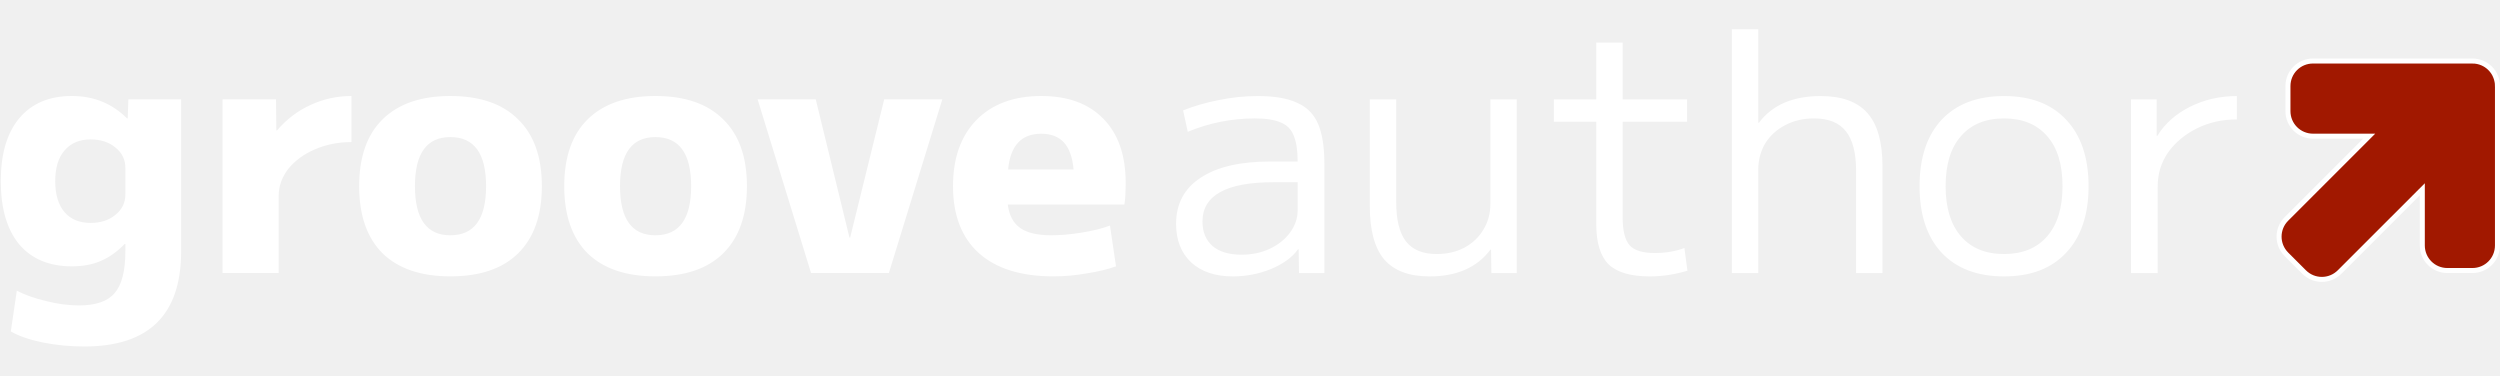
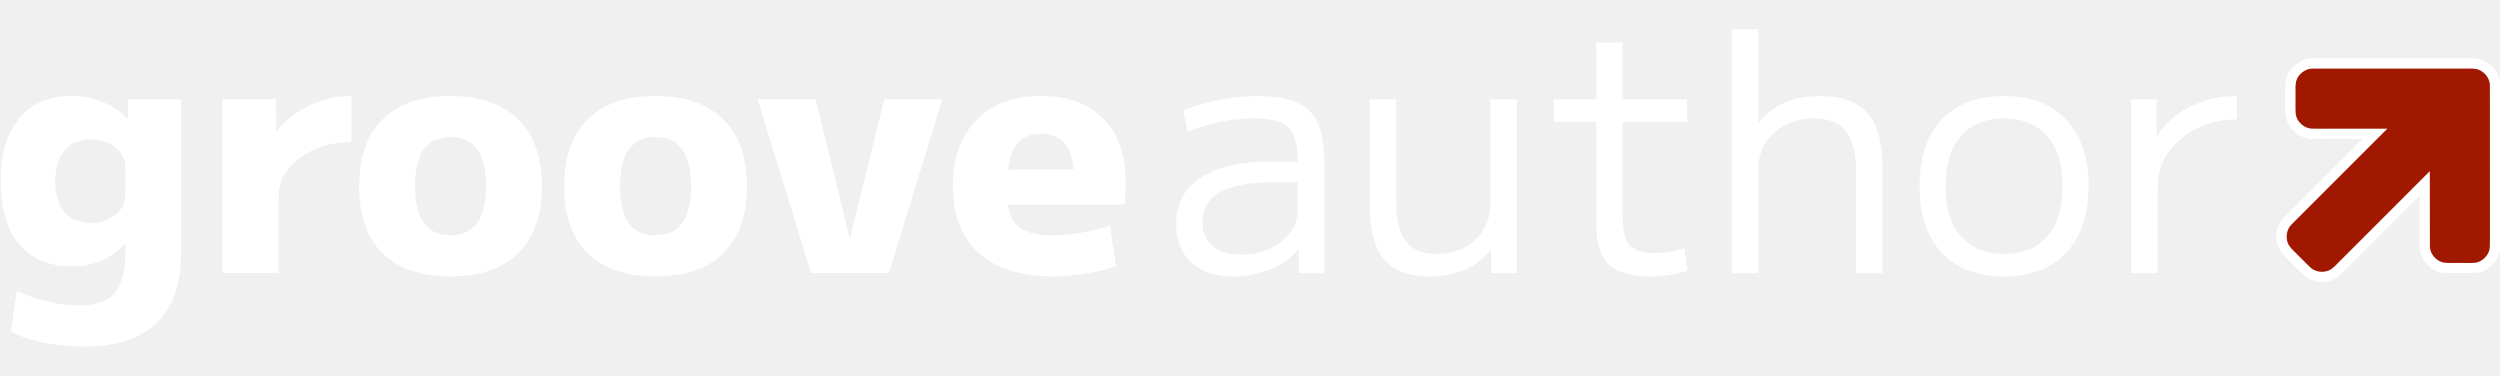
<svg xmlns="http://www.w3.org/2000/svg" width="998" height="150" viewBox="0 0 264.054 39.688" version="1.1" id="svg5">
  <defs id="defs2" />
  <g id="layer1">
    <path id="text193" style="font-style:normal;font-weight:normal;font-size:10.583px;line-height:1.25;font-family:sans-serif;letter-spacing:0px;word-spacing:0px;fill:#ffffff;fill-opacity:1;stroke:none;stroke-width:0.265" d="M 182.922 3.089 L 182.922 28.842 L 185.709 28.842 L 185.709 17.835 C 185.732 16.8 185.991 15.883 186.485 15.083 C 187.002 14.284 187.696 13.661 188.566 13.214 C 189.46 12.743 190.471 12.508 191.6 12.508 C 193.129 12.508 194.246 12.955 194.952 13.849 C 195.681 14.742 196.045 16.142 196.045 18.047 L 196.045 28.842 L 198.832 28.842 L 198.832 17.553 C 198.832 15.013 198.303 13.143 197.244 11.944 C 196.186 10.745 194.54 10.145 192.306 10.145 C 189.366 10.145 187.191 11.085 185.78 12.967 L 185.709 12.967 L 185.709 3.089 L 182.922 3.089 z M 168.599 4.5 L 168.599 10.498 L 164.119 10.498 L 164.119 12.861 L 168.599 12.861 L 168.599 23.656 C 168.599 25.631 169.034 27.054 169.904 27.924 C 170.798 28.771 172.245 29.195 174.244 29.195 C 175.561 29.195 176.89 28.994 178.23 28.595 L 177.912 26.196 C 176.972 26.549 175.925 26.725 174.773 26.725 C 173.503 26.725 172.621 26.455 172.127 25.914 C 171.633 25.349 171.386 24.362 171.386 22.951 L 171.386 12.861 L 178.194 12.861 L 178.194 10.498 L 171.386 10.498 L 171.386 4.5 L 168.599 4.5 z M 7.595 10.14 C 5.196 10.14 3.338 10.928 2.021 12.504 C 0.728 14.056 0.081 16.267 0.081 19.136 C 0.081 22.005 0.728 24.228 2.021 25.804 C 3.338 27.356 5.196 28.132 7.595 28.132 C 8.747 28.132 9.759 27.944 10.629 27.567 C 11.523 27.191 12.369 26.591 13.169 25.768 L 13.24 25.768 L 13.24 26.544 C 13.24 28.614 12.863 30.084 12.11 30.954 C 11.381 31.824 10.123 32.26 8.336 32.26 C 7.231 32.26 6.078 32.106 4.879 31.801 C 3.679 31.518 2.644 31.154 1.774 30.707 L 1.139 35.011 C 2.009 35.505 3.138 35.893 4.526 36.175 C 5.937 36.457 7.395 36.598 8.9 36.598 C 15.721 36.598 19.131 33.247 19.131 26.544 L 19.131 10.493 L 13.557 10.493 L 13.487 12.504 L 13.416 12.504 C 11.84 10.928 9.9 10.14 7.595 10.14 z M 37.122 10.14 C 35.594 10.14 34.148 10.458 32.784 11.093 C 31.443 11.704 30.267 12.598 29.256 13.774 L 29.185 13.774 L 29.15 10.493 L 23.505 10.493 L 23.505 28.838 L 29.432 28.838 L 29.432 20.723 C 29.432 19.665 29.773 18.701 30.455 17.83 C 31.161 16.96 32.09 16.278 33.242 15.785 C 34.418 15.267 35.711 15.008 37.122 15.008 L 37.122 10.14 z M 47.565 10.14 C 44.46 10.14 42.073 10.963 40.403 12.61 C 38.757 14.232 37.934 16.584 37.934 19.665 C 37.934 22.746 38.757 25.11 40.403 26.756 C 42.073 28.379 44.46 29.19 47.565 29.19 C 50.693 29.19 53.08 28.379 54.726 26.756 C 56.396 25.11 57.231 22.746 57.231 19.665 C 57.231 16.584 56.396 14.232 54.726 12.61 C 53.08 10.963 50.693 10.14 47.565 10.14 z M 69.225 10.14 C 66.121 10.14 63.734 10.963 62.064 12.61 C 60.418 14.232 59.594 16.584 59.594 19.665 C 59.594 22.746 60.418 25.11 62.064 26.756 C 63.734 28.379 66.121 29.19 69.225 29.19 C 72.353 29.19 74.74 28.379 76.387 26.756 C 78.056 25.11 78.891 22.746 78.891 19.665 C 78.891 16.584 78.056 14.232 76.387 12.61 C 74.74 10.963 72.353 10.14 69.225 10.14 z M 109.971 10.14 C 107.078 10.14 104.797 10.987 103.127 12.68 C 101.481 14.374 100.658 16.702 100.658 19.665 C 100.658 22.722 101.563 25.075 103.374 26.721 C 105.209 28.367 107.831 29.19 111.241 29.19 C 112.441 29.19 113.629 29.084 114.804 28.873 C 116.004 28.685 117.027 28.437 117.874 28.132 L 117.238 23.828 C 116.415 24.134 115.416 24.38 114.24 24.569 C 113.087 24.757 112.017 24.851 111.029 24.851 C 109.571 24.851 108.478 24.592 107.749 24.075 C 107.019 23.558 106.584 22.734 106.443 21.605 L 118.755 21.605 C 118.802 21.417 118.838 21.088 118.861 20.618 C 118.885 20.124 118.896 19.689 118.896 19.313 C 118.896 16.396 118.109 14.138 116.533 12.539 C 114.981 10.94 112.793 10.14 109.971 10.14 z M 132.863 10.145 C 131.475 10.145 130.099 10.286 128.735 10.568 C 127.395 10.827 126.136 11.191 124.96 11.661 L 125.454 13.92 C 127.736 12.979 130.099 12.508 132.545 12.508 C 133.697 12.508 134.603 12.649 135.262 12.932 C 135.92 13.19 136.379 13.649 136.637 14.307 C 136.919 14.966 137.06 15.883 137.06 17.059 L 134.168 17.059 C 130.97 17.059 128.512 17.635 126.795 18.787 C 125.078 19.916 124.219 21.539 124.219 23.656 C 124.219 25.349 124.749 26.702 125.807 27.713 C 126.889 28.701 128.359 29.195 130.217 29.195 C 131.605 29.195 132.945 28.936 134.238 28.418 C 135.532 27.878 136.485 27.184 137.096 26.337 L 137.166 26.337 L 137.202 28.842 L 139.883 28.842 L 139.883 17.306 C 139.883 15.519 139.66 14.107 139.213 13.073 C 138.766 12.038 138.025 11.297 136.99 10.85 C 135.979 10.38 134.603 10.145 132.863 10.145 z M 211.674 10.145 C 208.851 10.145 206.652 10.98 205.077 12.649 C 203.524 14.319 202.748 16.659 202.748 19.67 C 202.748 22.68 203.524 25.02 205.077 26.69 C 206.652 28.36 208.851 29.195 211.674 29.195 C 214.496 29.195 216.683 28.36 218.235 26.69 C 219.811 25.02 220.599 22.68 220.599 19.67 C 220.599 16.659 219.811 14.319 218.235 12.649 C 216.683 10.98 214.496 10.145 211.674 10.145 z M 236.262 10.145 C 234.474 10.145 232.828 10.521 231.323 11.274 C 229.818 12.026 228.665 13.049 227.866 14.343 L 227.795 14.343 L 227.795 10.498 L 225.079 10.498 L 225.079 28.842 L 227.901 28.842 L 227.901 19.67 C 227.901 18.353 228.265 17.165 228.994 16.107 C 229.747 15.048 230.758 14.202 232.028 13.567 C 233.298 12.932 234.71 12.614 236.262 12.614 L 236.262 10.145 z M 80.02 10.493 L 85.665 28.838 L 93.884 28.838 L 99.529 10.493 L 93.391 10.493 L 89.792 25.098 L 89.722 25.098 L 86.159 10.493 L 80.02 10.493 z M 144.681 10.498 L 144.681 21.786 C 144.681 24.326 145.186 26.196 146.197 27.395 C 147.232 28.595 148.832 29.195 150.996 29.195 C 153.865 29.195 156.005 28.254 157.416 26.373 L 157.487 26.373 L 157.522 28.842 L 160.203 28.842 L 160.203 10.498 L 157.416 10.498 L 157.416 21.539 C 157.416 22.551 157.169 23.456 156.675 24.256 C 156.205 25.056 155.534 25.69 154.664 26.161 C 153.817 26.608 152.841 26.831 151.736 26.831 C 150.278 26.831 149.196 26.384 148.491 25.49 C 147.809 24.597 147.468 23.197 147.468 21.292 L 147.468 10.498 L 144.681 10.498 z M 211.674 12.508 C 213.626 12.508 215.142 13.131 216.224 14.378 C 217.306 15.601 217.847 17.365 217.847 19.67 C 217.847 21.951 217.306 23.715 216.224 24.961 C 215.142 26.208 213.626 26.831 211.674 26.831 C 209.722 26.831 208.204 26.208 207.122 24.961 C 206.041 23.715 205.5 21.951 205.5 19.67 C 205.5 17.365 206.041 15.601 207.122 14.378 C 208.204 13.131 209.722 12.508 211.674 12.508 z M 109.971 14.126 C 111.006 14.126 111.806 14.432 112.37 15.044 C 112.934 15.655 113.276 16.608 113.393 17.901 L 106.479 17.901 C 106.714 15.385 107.878 14.126 109.971 14.126 z M 47.565 14.479 C 50.081 14.479 51.34 16.208 51.34 19.665 C 51.34 23.122 50.081 24.851 47.565 24.851 C 45.072 24.851 43.825 23.122 43.825 19.665 C 43.825 16.208 45.072 14.479 47.565 14.479 z M 69.225 14.479 C 71.742 14.479 73 16.208 73 19.665 C 73 23.122 71.742 24.851 69.225 24.851 C 66.732 24.851 65.486 23.122 65.486 19.665 C 65.486 16.208 66.732 14.479 69.225 14.479 z M 9.57 14.726 C 10.629 14.726 11.499 15.008 12.181 15.573 C 12.887 16.137 13.24 16.855 13.24 17.725 L 13.24 20.547 C 13.24 21.417 12.887 22.134 12.181 22.699 C 11.499 23.263 10.629 23.546 9.57 23.546 C 8.395 23.546 7.477 23.169 6.819 22.417 C 6.16 21.641 5.831 20.547 5.831 19.136 C 5.831 17.725 6.16 16.643 6.819 15.891 C 7.477 15.114 8.395 14.726 9.57 14.726 z M 134.521 19.246 L 137.06 19.246 L 137.06 22.21 C 137.06 23.056 136.79 23.844 136.249 24.573 C 135.732 25.279 135.026 25.843 134.132 26.267 C 133.239 26.69 132.24 26.902 131.134 26.902 C 129.817 26.902 128.794 26.596 128.065 25.984 C 127.359 25.349 127.006 24.491 127.006 23.409 C 127.006 20.634 129.511 19.246 134.521 19.246 z " />
    <path id="path76489" style="display:inline;fill:#a11800;fill-opacity:1;stroke:#ffffff;stroke-width:0.529;stroke-linecap:square;stroke-linejoin:miter;stroke-miterlimit:4;stroke-dasharray:none;stroke-opacity:1" d="m 243.368,28.734 c 1.036,1.036 2.705,1.036 3.742,0 l 8.74,-8.74 -1e-5,5.933 c 0,1.466 1.18,2.646 2.646,2.646 h 2.646 c 1.466,0 2.646,-1.18 2.646,-2.646 l 3.7e-4,-16.837 -3.8e-4,-3.7e-4 c 0,-0.091 -0.005,-0.182 -0.013,-0.271 0,-1.3e-4 -4.3e-4,-3.1e-4 -3.6e-4,-3.8e-4 -0.009,-0.089 -0.022,-0.177 -0.04,-0.263 -4e-5,-1.4e-4 -4.3e-4,-3.2e-4 -3.8e-4,-3.8e-4 -0.018,-0.086 -0.039,-0.17 -0.065,-0.253 -4e-5,-1.4e-4 -2.4e-4,-1.3e-4 -3.7e-4,-3.7e-4 -0.026,-0.083 -0.055,-0.164 -0.088,-0.243 -5e-5,-1.4e-4 -2.2e-4,-1.5e-4 -3.7e-4,-3.8e-4 -0.034,-0.079 -0.071,-0.156 -0.111,-0.231 -0.041,-0.075 -0.084,-0.148 -0.132,-0.218 -1e-4,-1.5e-4 -2.2e-4,-1.7e-4 -3.8e-4,-3.7e-4 -0.047,-0.07 -0.098,-0.138 -0.152,-0.203 -0.054,-0.065 -0.111,-0.128 -0.171,-0.188 -0.478,-0.478 -1.139,-0.773 -1.872,-0.773 l -3.7e-4,-3.8e-4 -16.837,3.7e-4 c -1.466,0 -2.646,1.18 -2.646,2.646 l 1e-5,2.646 c 0,1.466 1.18,2.646 2.646,2.646 h 5.933 l -8.74,8.74 c -1.036,1.036 -1.036,2.705 1e-5,3.742 z" />
+     <path id="path123842-0" style="display:inline;fill:#1835b6;fill-opacity:0;stroke:#ffffff;stroke-width:1.058;stroke-linecap:square;stroke-linejoin:miter;stroke-miterlimit:4;stroke-dasharray:none;stroke-opacity:1" d="m 243.647,28.621 c 0.762,0.716 2.008,0.823 2.879,0.243 0.474,-0.323 0.831,-0.782 1.249,-1.17 2.78,-2.78 5.561,-5.559 8.341,-8.339 0.004,2.241 -0.007,4.482 0.005,6.723 0.049,1.05 0.88,1.996 1.915,2.179 0.565,0.089 1.141,0.025 1.71,0.045 0.588,-0.015 1.179,0.032 1.764,-0.028 1.036,-0.144 1.9,-1.047 1.995,-2.089 0.034,-0.846 0.005,-1.695 0.015,-2.543 -0.002,-4.892 0.005,-9.783 -0.003,-14.675 -0.038,-1.04 -0.842,-1.988 -1.863,-2.195 -0.568,-0.107 -1.151,-0.034 -1.725,-0.055 -5.247,0.002 -10.495,-0.004 -15.742,0.003 -1.043,0.035 -1.995,0.84 -2.202,1.863 -0.106,0.554 -0.034,1.123 -0.055,1.684 0.014,0.605 -0.03,1.214 0.025,1.818 0.131,1.046 1.04,1.924 2.089,2.021 0.813,0.036 1.628,0.005 2.442,0.015 1.464,-4e-6 2.929,-2e-6 4.393,-1e-6 -3.089,3.092 -6.185,6.177 -9.271,9.272 -0.715,0.762 -0.821,2.007 -0.241,2.876 0.323,0.473 0.783,0.831 1.17,1.248 0.37,0.367 0.735,0.74 1.109,1.104 z" />
  </g>
</svg>
